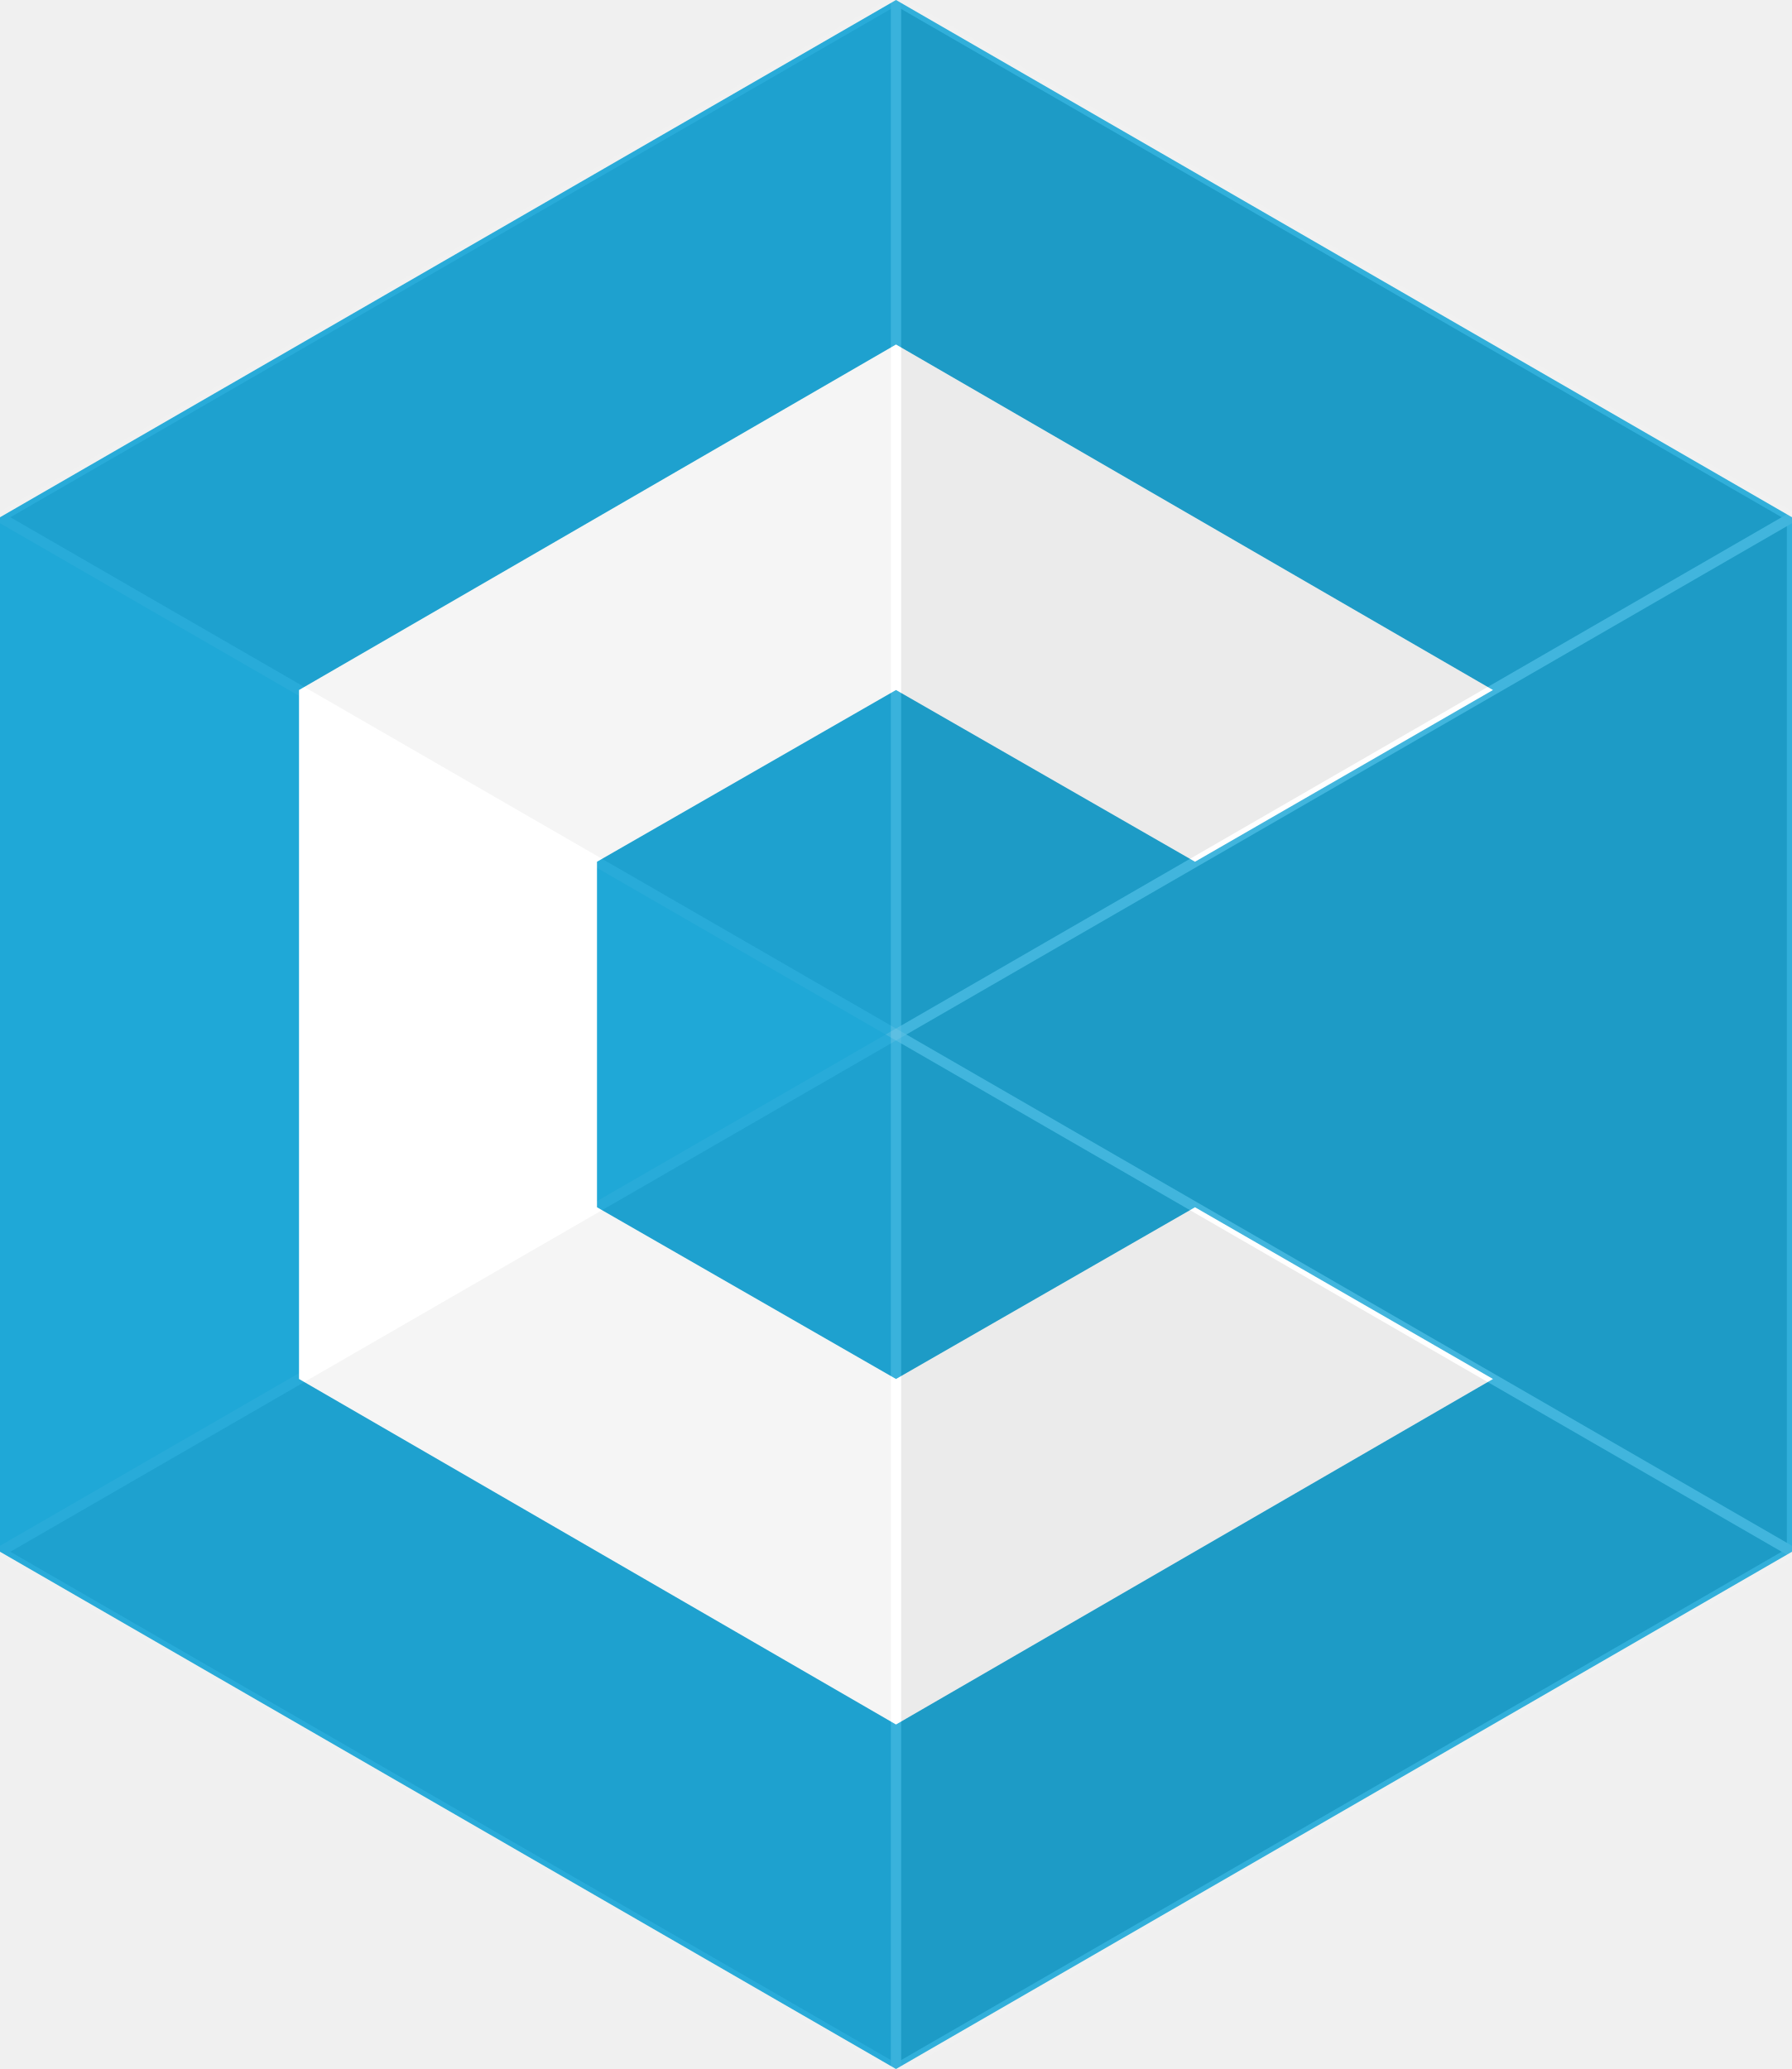
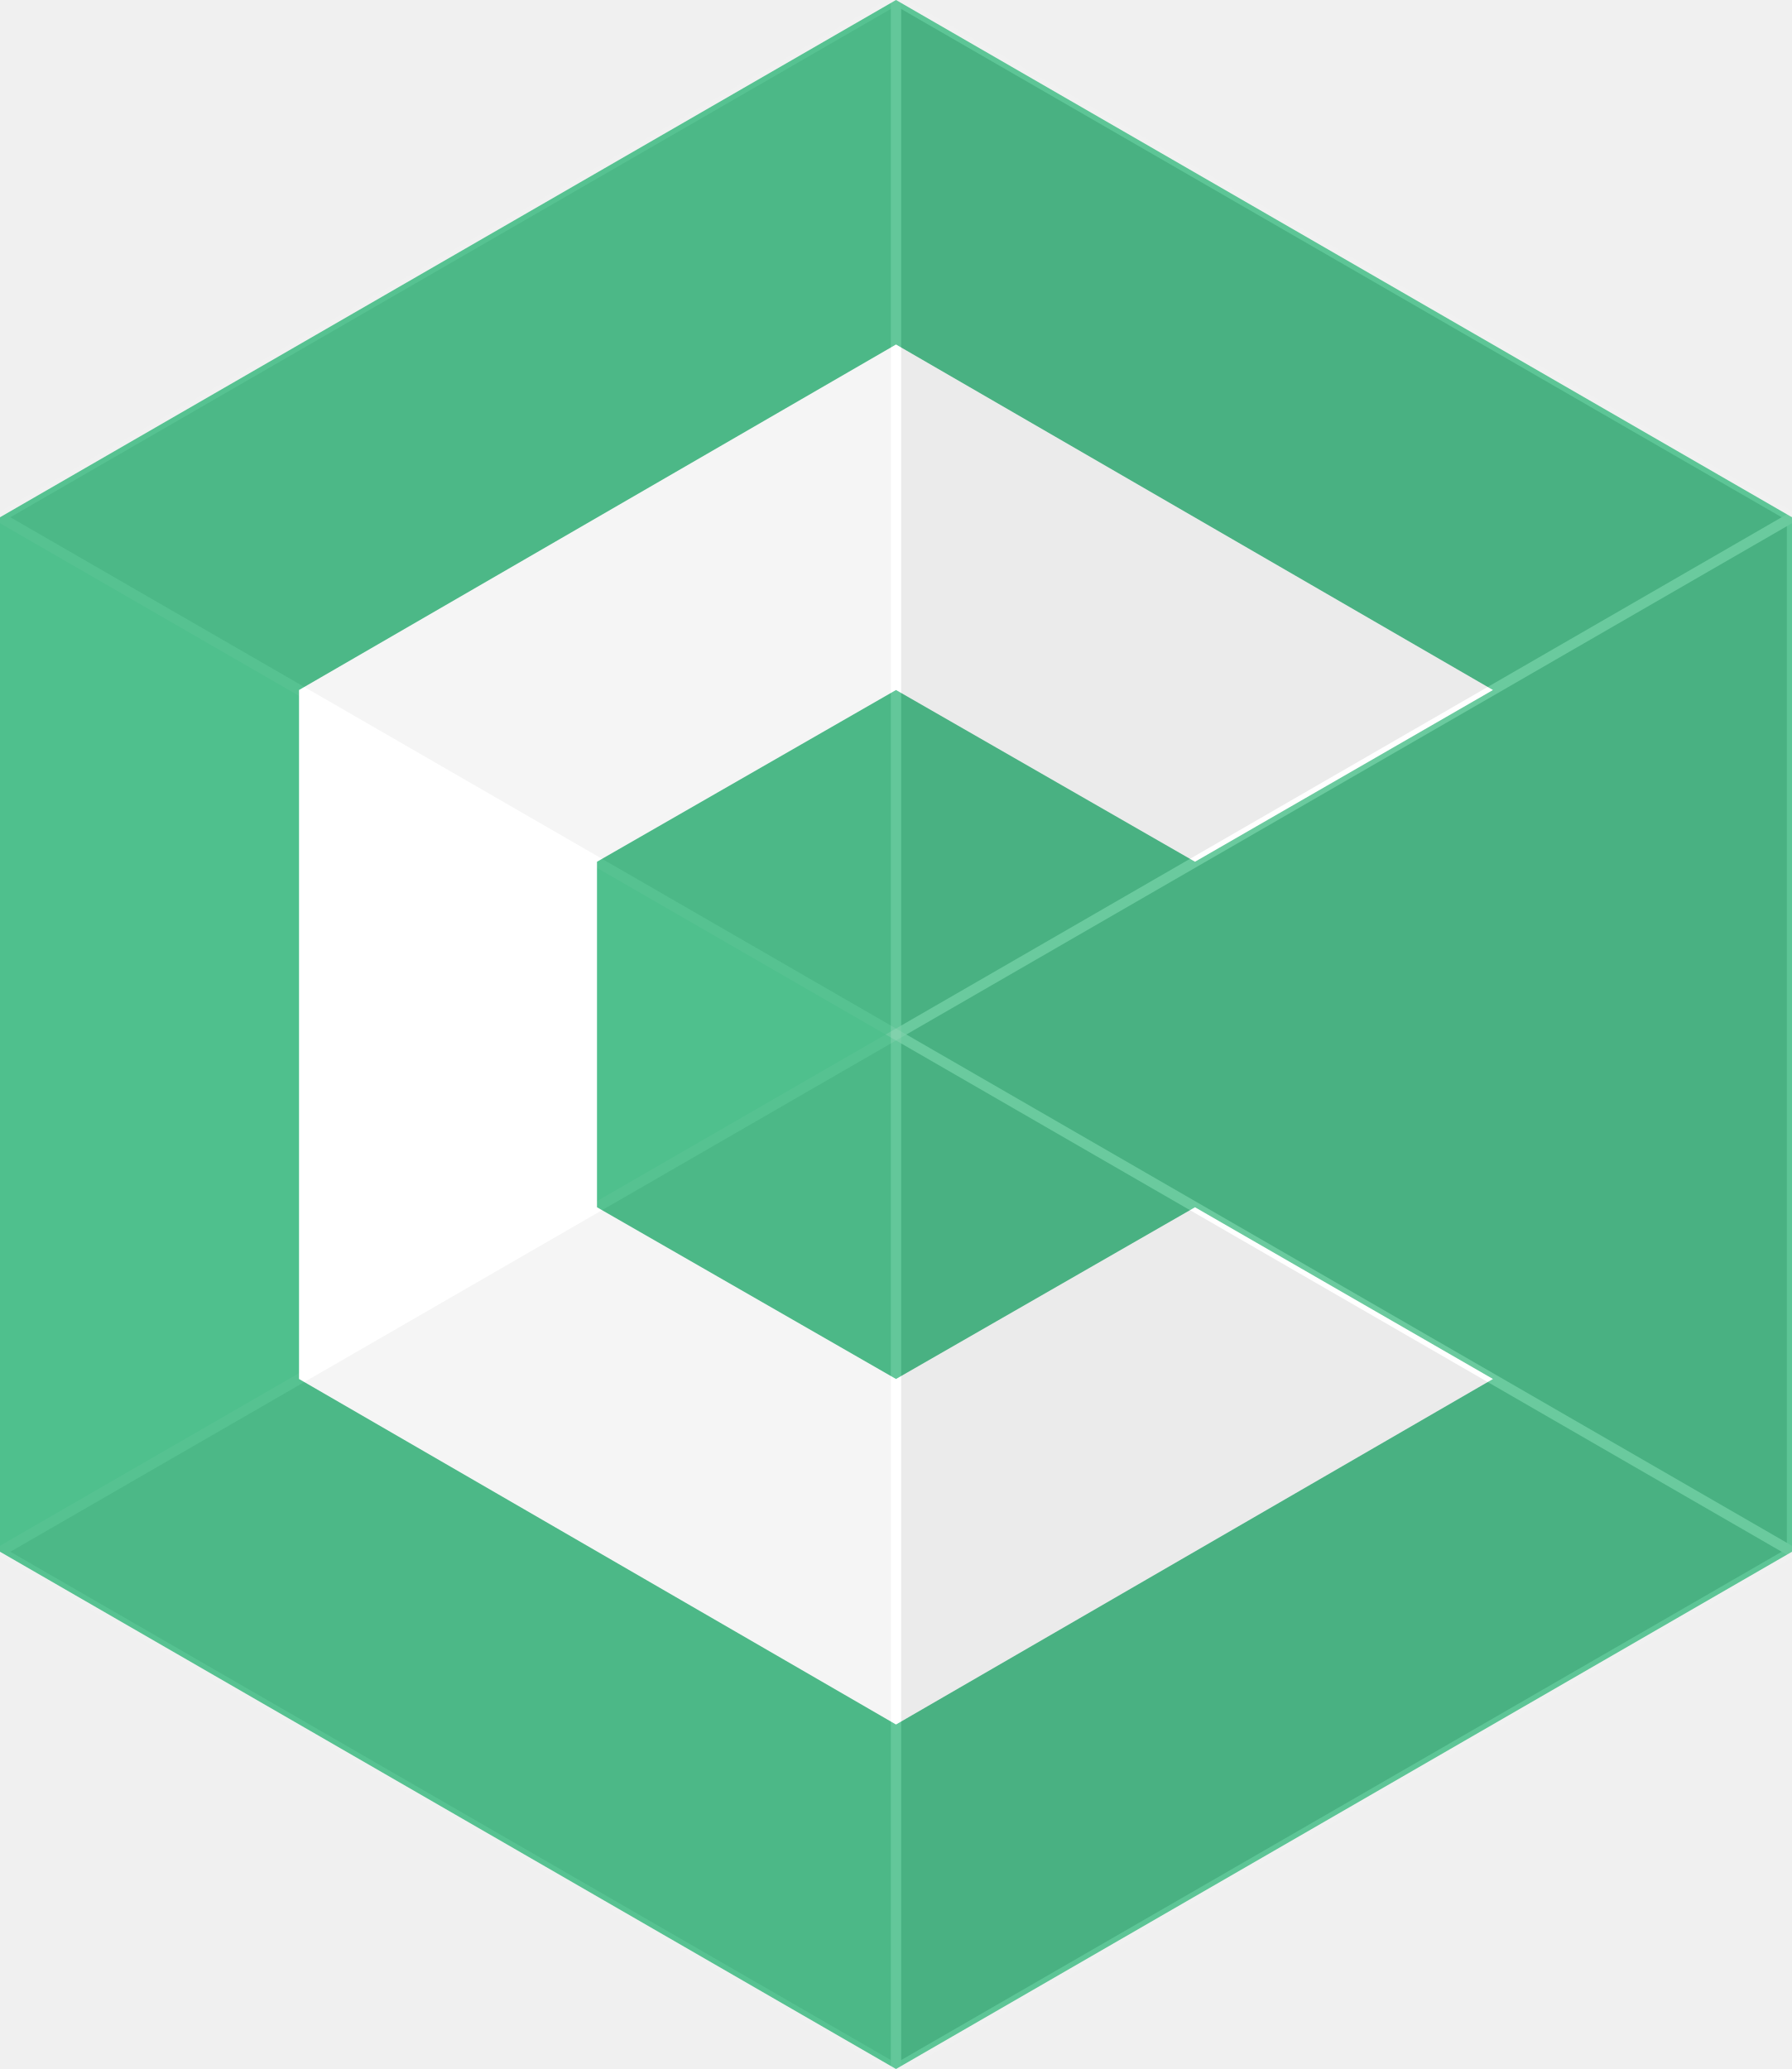
- <svg xmlns="http://www.w3.org/2000/svg" version="1.1" id="Warstwa_1" x="0px" y="0px" width="173.2px" height="200px" viewBox="0 0 173.2 200" style="enable-background:new 0 0 173.2 200;" xml:space="preserve">
-   <style type="text/css">
- 	.st0{fill:#1FA8D7;}
- 	.st1{fill:#FFFFFF;}
- 	.st2{opacity:4.000000e-02;stroke:#FFFFFF;stroke-miterlimit:10;}
- 	.st3{opacity:8.000000e-02;stroke:#FFFFFF;stroke-miterlimit:10;}
- 	.st4{opacity:0;stroke:#FFFFFF;stroke-miterlimit:10;}
- 	.st5{fill:#333333;}
- 	.st6{fill:#1EA7D6;}
- </style>
-   <polygon class="st0" points="0,150 0,50 86.6,0 173.2,50 173.2,150 86.6,200 " />
-   <polygon class="st1" points="86.6,133.3 57.7,116.7 57.7,83.3 86.6,66.7 115.5,83.3 144.3,66.7 86.6,33.3 28.9,66.7 28.9,133.3   86.6,166.7 144.3,133.3 115.5,116.7 " />
-   <polygon class="st2" points="0,50 86.6,100 86.6,0 " />
-   <polygon class="st2" points="0,150 86.6,200 86.6,100 " />
-   <polygon class="st3" points="86.6,100 173.2,150 173.2,50 " />
-   <polygon class="st4" points="86.6,100 0,50 0,150 " />
-   <polygon class="st3" points="173.2,150 86.6,100 86.6,200 " />
-   <polygon class="st3" points="173.2,50 86.6,0 86.6,100 " />
-   <g>
-     <path class="st5" d="M290.4,127.3c1,0,1.8,0.4,2.6,1.1l7.2,7.8c-4,4.9-8.8,8.7-14.6,11.3c-5.8,2.6-12.7,3.9-20.8,3.9   c-7.2,0-13.8-1.2-19.5-3.7c-5.8-2.5-10.7-5.9-14.8-10.3c-4.1-4.4-7.2-9.7-9.4-15.8c-2.2-6.1-3.3-12.8-3.3-20   c0-7.3,1.2-14.1,3.6-20.1c2.4-6.1,5.8-11.4,10.3-15.8c4.4-4.4,9.7-7.8,15.8-10.3c6.1-2.5,12.9-3.7,20.4-3.7c7.2,0,13.6,1.2,19,3.5   c5.4,2.3,10.1,5.4,13.9,9.2l-6.1,8.4c-0.4,0.5-0.8,1-1.4,1.4c-0.6,0.4-1.3,0.6-2.3,0.6c-1,0-2.1-0.4-3.2-1.2s-2.5-1.7-4.1-2.6   c-1.7-0.9-3.8-1.8-6.3-2.6c-2.5-0.8-5.8-1.2-9.7-1.2c-4.6,0-8.8,0.8-12.7,2.4c-3.8,1.6-7.2,3.9-9.9,6.9s-4.9,6.6-6.5,10.8   c-1.6,4.3-2.3,9-2.3,14.3c0,5.5,0.8,10.4,2.3,14.6c1.6,4.3,3.7,7.9,6.3,10.8c2.7,2.9,5.8,5.2,9.4,6.7c3.6,1.6,7.5,2.3,11.6,2.3   c2.5,0,4.7-0.1,6.7-0.4c2-0.3,3.8-0.7,5.5-1.3c1.7-0.6,3.3-1.3,4.8-2.3c1.5-0.9,3-2.1,4.5-3.4c0.4-0.4,0.9-0.7,1.4-1   C289.3,127.4,289.9,127.3,290.4,127.3z" />
-     <path class="st5" d="M407.5,101.5c0,7.2-1.2,13.8-3.6,19.9c-2.4,6.1-5.7,11.4-10.1,15.8c-4.3,4.5-9.5,7.9-15.6,10.4   c-6.1,2.5-12.8,3.7-20.2,3.7c-7.4,0-14.1-1.2-20.2-3.7c-6.1-2.5-11.3-6-15.7-10.4c-4.3-4.5-7.7-9.7-10.1-15.8   c-2.4-6.1-3.6-12.7-3.6-19.9c0-7.2,1.2-13.8,3.6-19.9c2.4-6.1,5.7-11.4,10.1-15.8c4.3-4.5,9.6-7.9,15.7-10.4   c6.1-2.5,12.8-3.7,20.2-3.7c7.4,0,14.1,1.3,20.2,3.8c6.1,2.5,11.3,6,15.6,10.4c4.3,4.4,7.7,9.7,10.1,15.8   C406.3,87.7,407.5,94.3,407.5,101.5z M388.9,101.5c0-5.4-0.7-10.2-2.1-14.4c-1.4-4.3-3.5-7.9-6.1-10.8c-2.7-3-5.9-5.2-9.7-6.8   c-3.8-1.6-8.1-2.4-12.9-2.4c-4.8,0-9.1,0.8-12.9,2.4c-3.8,1.6-7.1,3.8-9.8,6.8c-2.7,3-4.7,6.6-6.2,10.8c-1.4,4.3-2.2,9.1-2.2,14.4   c0,5.4,0.7,10.2,2.2,14.4c1.4,4.3,3.5,7.9,6.2,10.8c2.7,2.9,5.9,5.2,9.8,6.8c3.8,1.6,8.1,2.4,12.9,2.4c4.8,0,9.1-0.8,12.9-2.4   c3.8-1.6,7-3.8,9.7-6.8c2.7-2.9,4.7-6.5,6.1-10.8C388.2,111.7,388.9,106.9,388.9,101.5z" />
-     <path class="st5" d="M440.6,112.2v38.1h-18.2V52.7h29.8c6.7,0,12.4,0.7,17.1,2.1c4.7,1.4,8.6,3.3,11.7,5.8c3,2.5,5.3,5.4,6.7,8.9   c1.4,3.4,2.1,7.2,2.1,11.4c0,3.3-0.5,6.4-1.5,9.3c-1,2.9-2.4,5.6-4.2,8c-1.8,2.4-4.1,4.5-6.8,6.3c-2.7,1.8-5.7,3.2-9.1,4.3   c2.3,1.3,4.3,3.2,5.9,5.6l24.4,36h-16.3c-1.6,0-2.9-0.3-4-0.9c-1.1-0.6-2-1.5-2.8-2.7l-20.5-31.3c-0.8-1.2-1.6-2-2.5-2.5   c-0.9-0.5-2.3-0.7-4.1-0.7H440.6z M440.6,99.1h11.3c3.4,0,6.4-0.4,8.9-1.3c2.5-0.9,4.6-2,6.3-3.5c1.6-1.5,2.9-3.3,3.7-5.4   c0.8-2.1,1.2-4.3,1.2-6.8c0-4.9-1.6-8.8-4.9-11.4c-3.3-2.7-8.2-4-15-4h-11.6V99.1z" />
-     <path class="st5" d="M571.8,52.7v14.4h-43.3v27.1h34.1v14h-34.1v27.6h43.3v14.5h-61.6V52.7H571.8z" />
-     <path class="st6" d="M626.8,135.7c3.5,0,6.6-0.6,9.4-1.8c2.8-1.2,5.1-2.8,7-4.9c1.9-2.1,3.4-4.7,4.4-7.7c1-3,1.5-6.4,1.5-10.1V52.7   h18.2v58.5c0,5.8-0.9,11.2-2.8,16.1c-1.9,4.9-4.6,9.2-8.1,12.8c-3.5,3.6-7.8,6.4-12.8,8.4s-10.6,3-16.9,3s-11.9-1-16.9-3   s-9.2-4.8-12.7-8.4c-3.5-3.6-6.2-7.8-8-12.8c-1.9-4.9-2.8-10.3-2.8-16.1V52.7h18.2v58.4c0,3.7,0.5,7.1,1.5,10.1   c1,3,2.5,5.6,4.4,7.7c1.9,2.1,4.2,3.8,7,5C620.1,135.1,623.3,135.7,626.8,135.7z" />
-     <path class="st6" d="M706.2,150.3H688V52.7h18.2V150.3z" />
-   </g>
+ <svg xmlns="http://www.w3.org/2000/svg" version="1.1" id="Warstwa_1" x="0px" y="0px" width="173.2px" height="200px" viewBox="0 0 173.2 200" enable-background="new 0 0 173.2 200" xml:space="preserve">
+   <polygon fill="#4fc08d" points="0,150 0,50 86.6,0 173.2,50 173.2,150 86.6,200 " />
+   <polygon fill="#FFFFFF" points="86.6,133.3 57.7,116.7 57.7,83.3 86.6,66.7 115.5,83.3 144.3,66.7 86.6,33.3 28.9,66.7 28.9,133.3  86.6,166.7 144.3,133.3 115.5,116.7 " />
+   <polygon opacity="0.04" stroke="#FFFFFF" stroke-miterlimit="10" enable-background="new    " points="0,50 86.6,100 86.6,0 " />
+   <polygon opacity="0.04" stroke="#FFFFFF" stroke-miterlimit="10" enable-background="new    " points="0,150 86.6,200 86.6,100 " />
+   <polygon opacity="0.08" stroke="#FFFFFF" stroke-miterlimit="10" enable-background="new    " points="86.6,100 173.2,150 173.2,50  " />
+   <polygon fill-opacity="0" points="86.6,100 0,50 0,150 " />
+   <polygon opacity="0.08" stroke="#FFFFFF" stroke-miterlimit="10" enable-background="new    " points="173.2,150 86.6,100 86.6,200  " />
+   <polygon opacity="0.08" stroke="#FFFFFF" stroke-miterlimit="10" enable-background="new    " points="173.2,50 86.6,0 86.6,100 " />
</svg>
